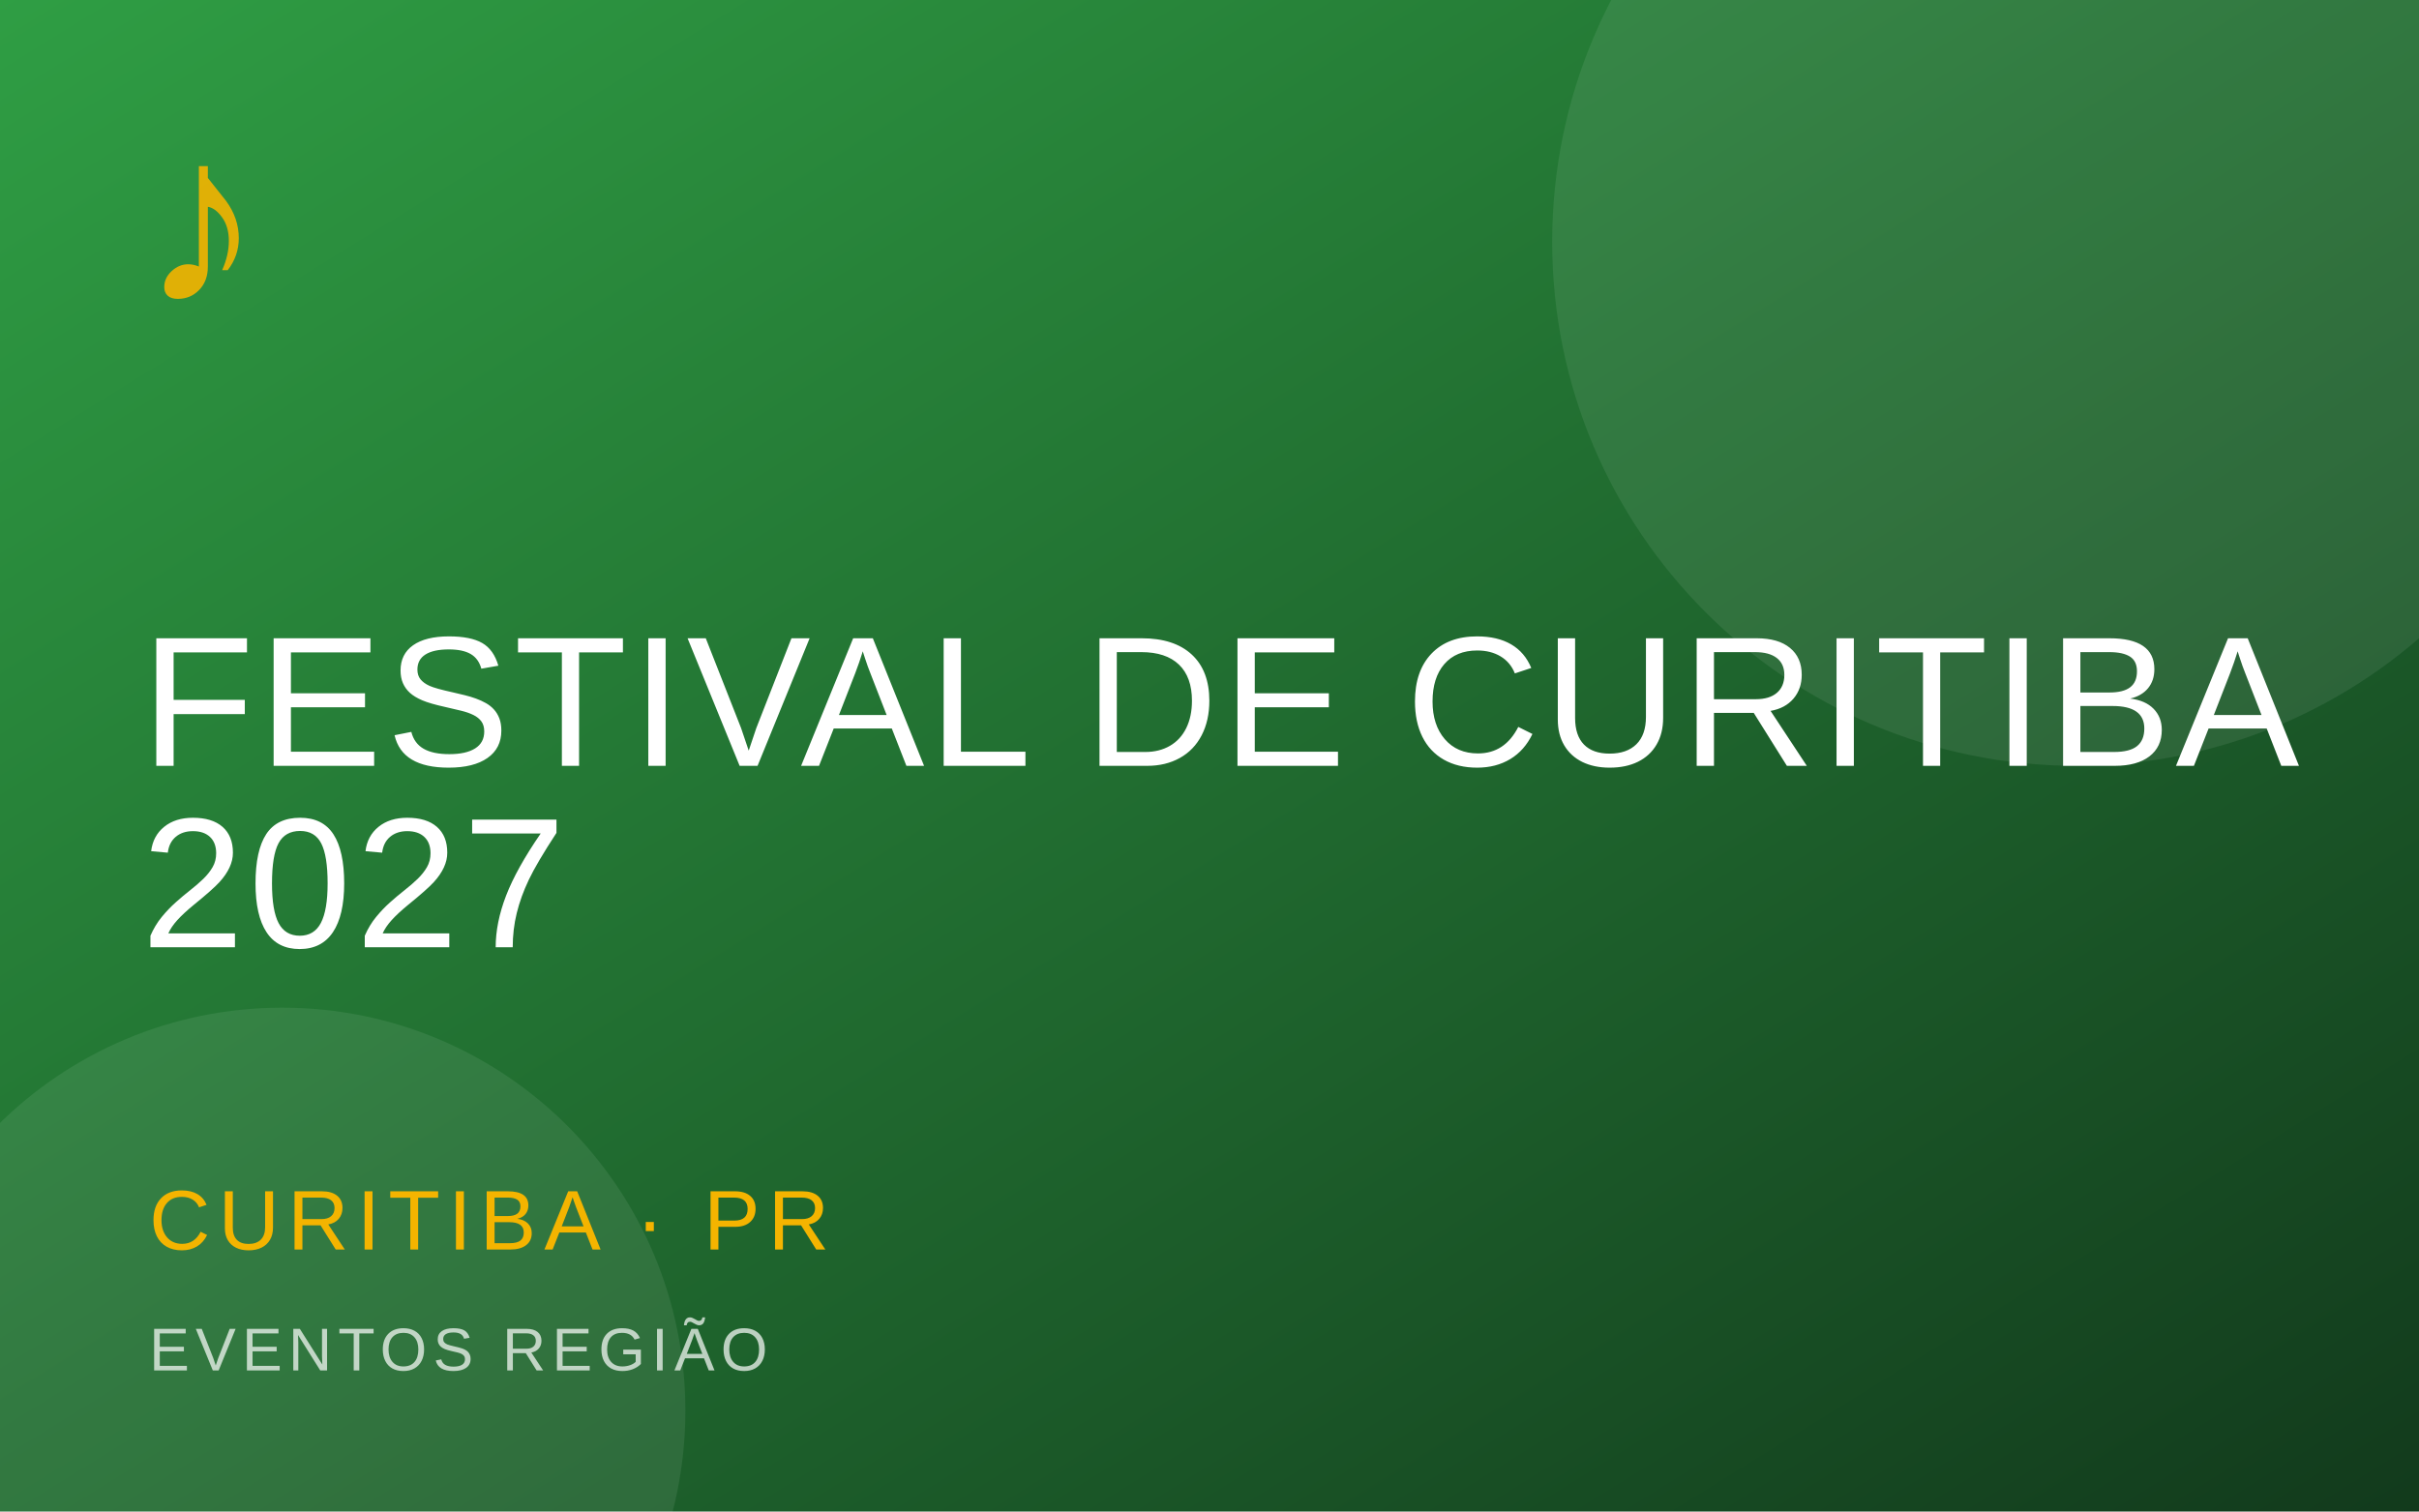
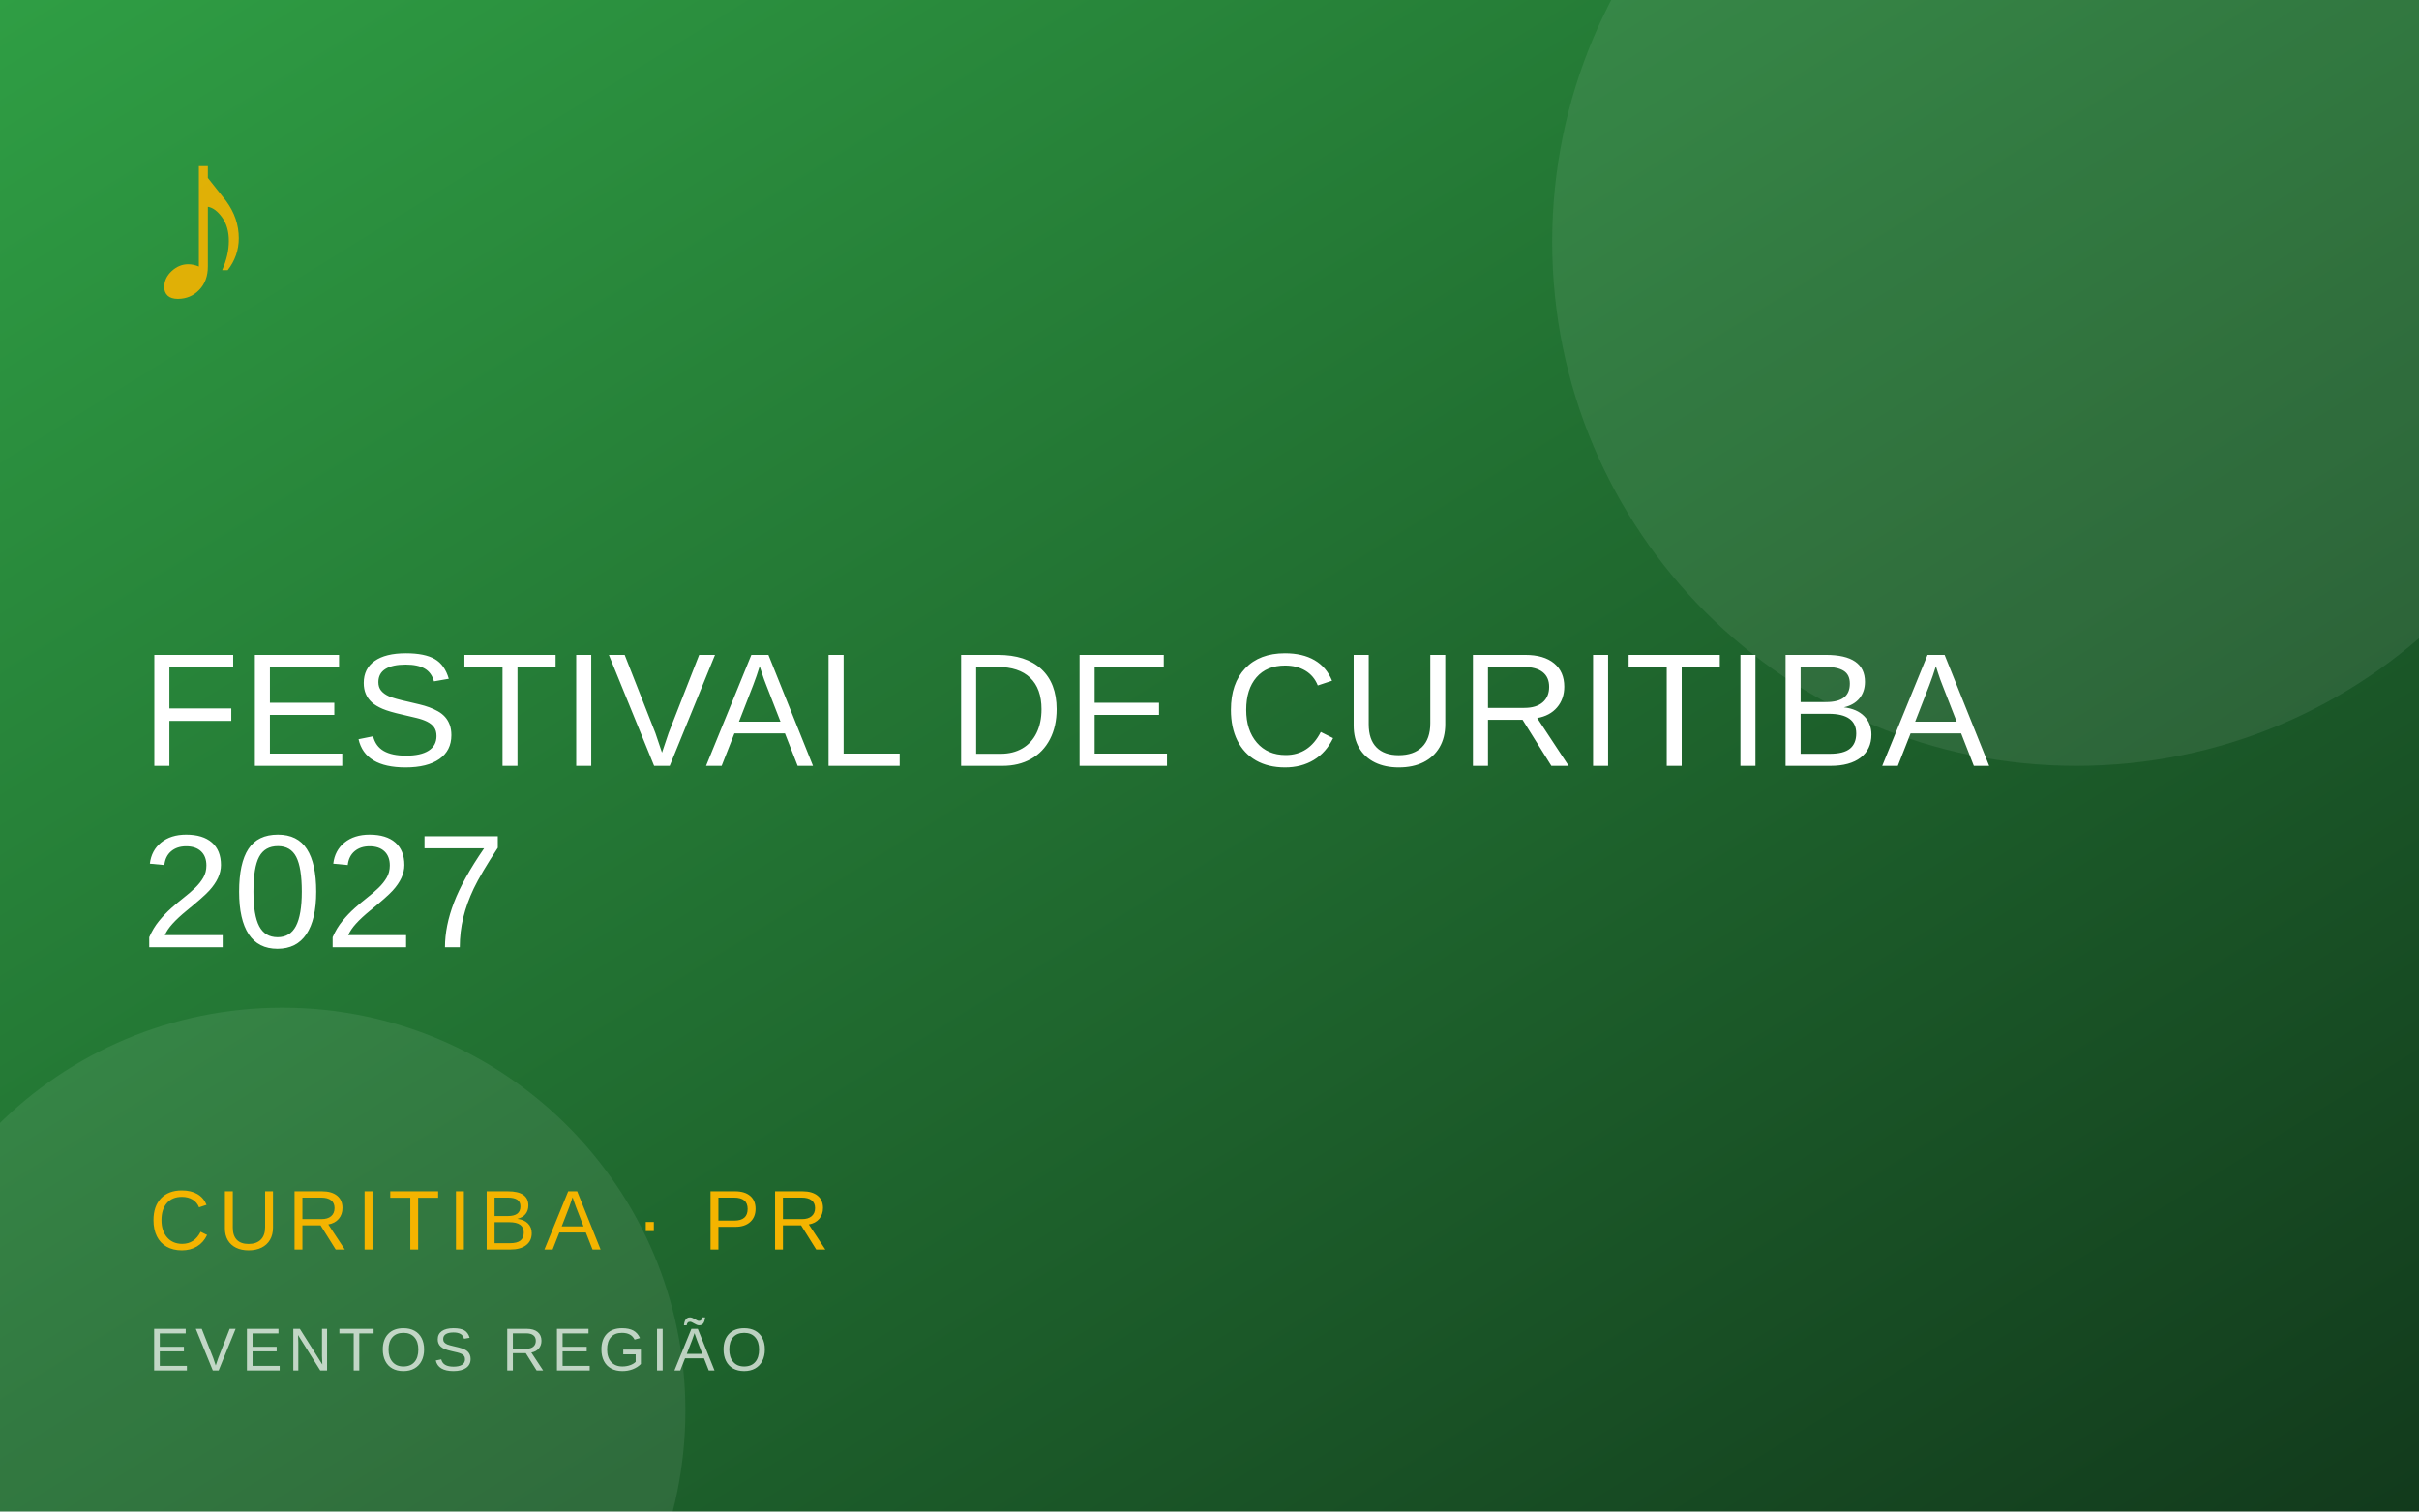
<svg xmlns="http://www.w3.org/2000/svg" width="1200" height="750" viewBox="0 0 1200 750" font-family="Bebas Neue, Arial, sans-serif">
  <defs>
    <linearGradient id="g" x1="0" y1="0" x2="1" y2="1">
      <stop offset="0" stop-color="#2f9e44" />
      <stop offset="1" stop-color="#123a1c" />
    </linearGradient>
  </defs>
  <rect width="1200" height="750" fill="url(#g)" />
  <g fill="#ffffff" opacity="0.08">
    <circle cx="1030" cy="120" r="260" />
    <circle cx="140" cy="700" r="200" />
  </g>
  <text x="70" y="150" fill="#f4b400" font-size="120" opacity="0.9">♪</text>
-   <text x="70" y="380" fill="#ffffff" font-size="92" letter-spacing="2">FESTIVAL DE CURITIBA</text>
-   <text x="70" y="470" fill="#ffffff" font-size="92" letter-spacing="2">2027</text>
+   <text x="70" y="380" fill="#ffffff" font-size="80" letter-spacing="1">FESTIVAL DE CURITIBA</text>
+   <text x="70" y="470" fill="#ffffff" font-size="80" letter-spacing="1">2027</text>
  <text x="74" y="620" fill="#f4b400" font-size="42" letter-spacing="4">CURITIBA · PR</text>
  <text x="74" y="680" fill="#ffffff" opacity="0.7" font-size="30" letter-spacing="3">EVENTOS REGIÃO</text>
</svg>
